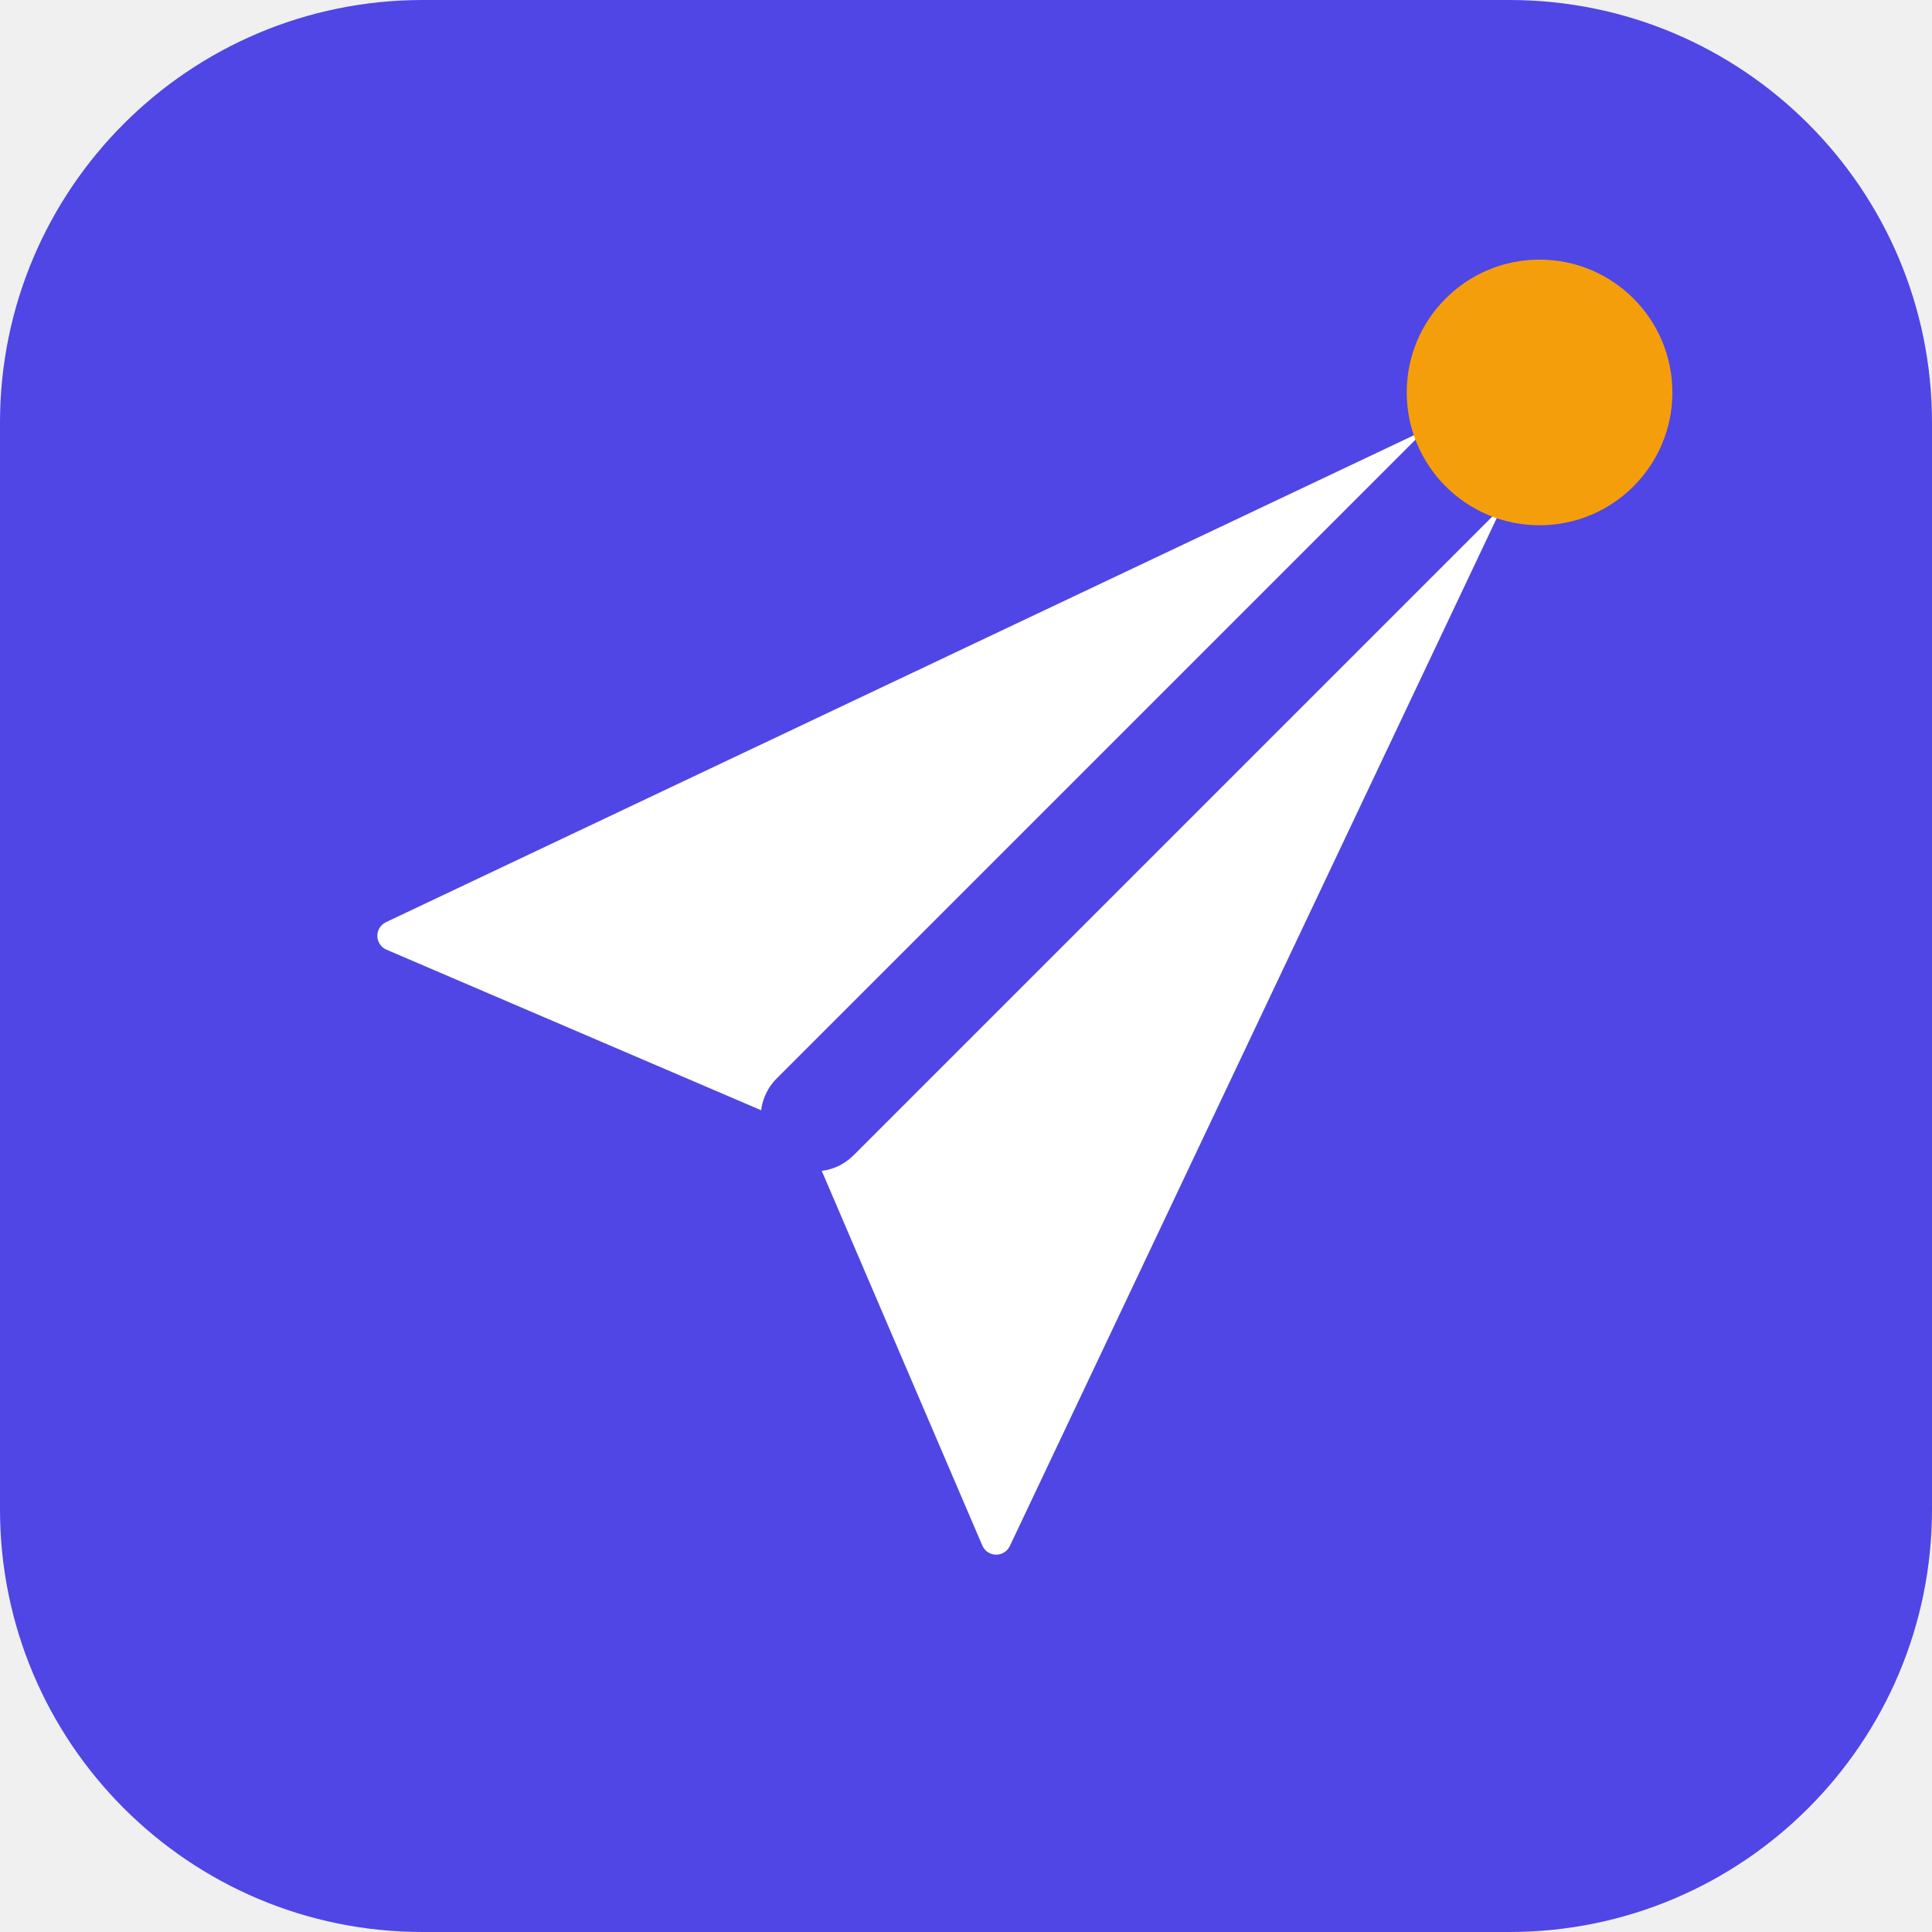
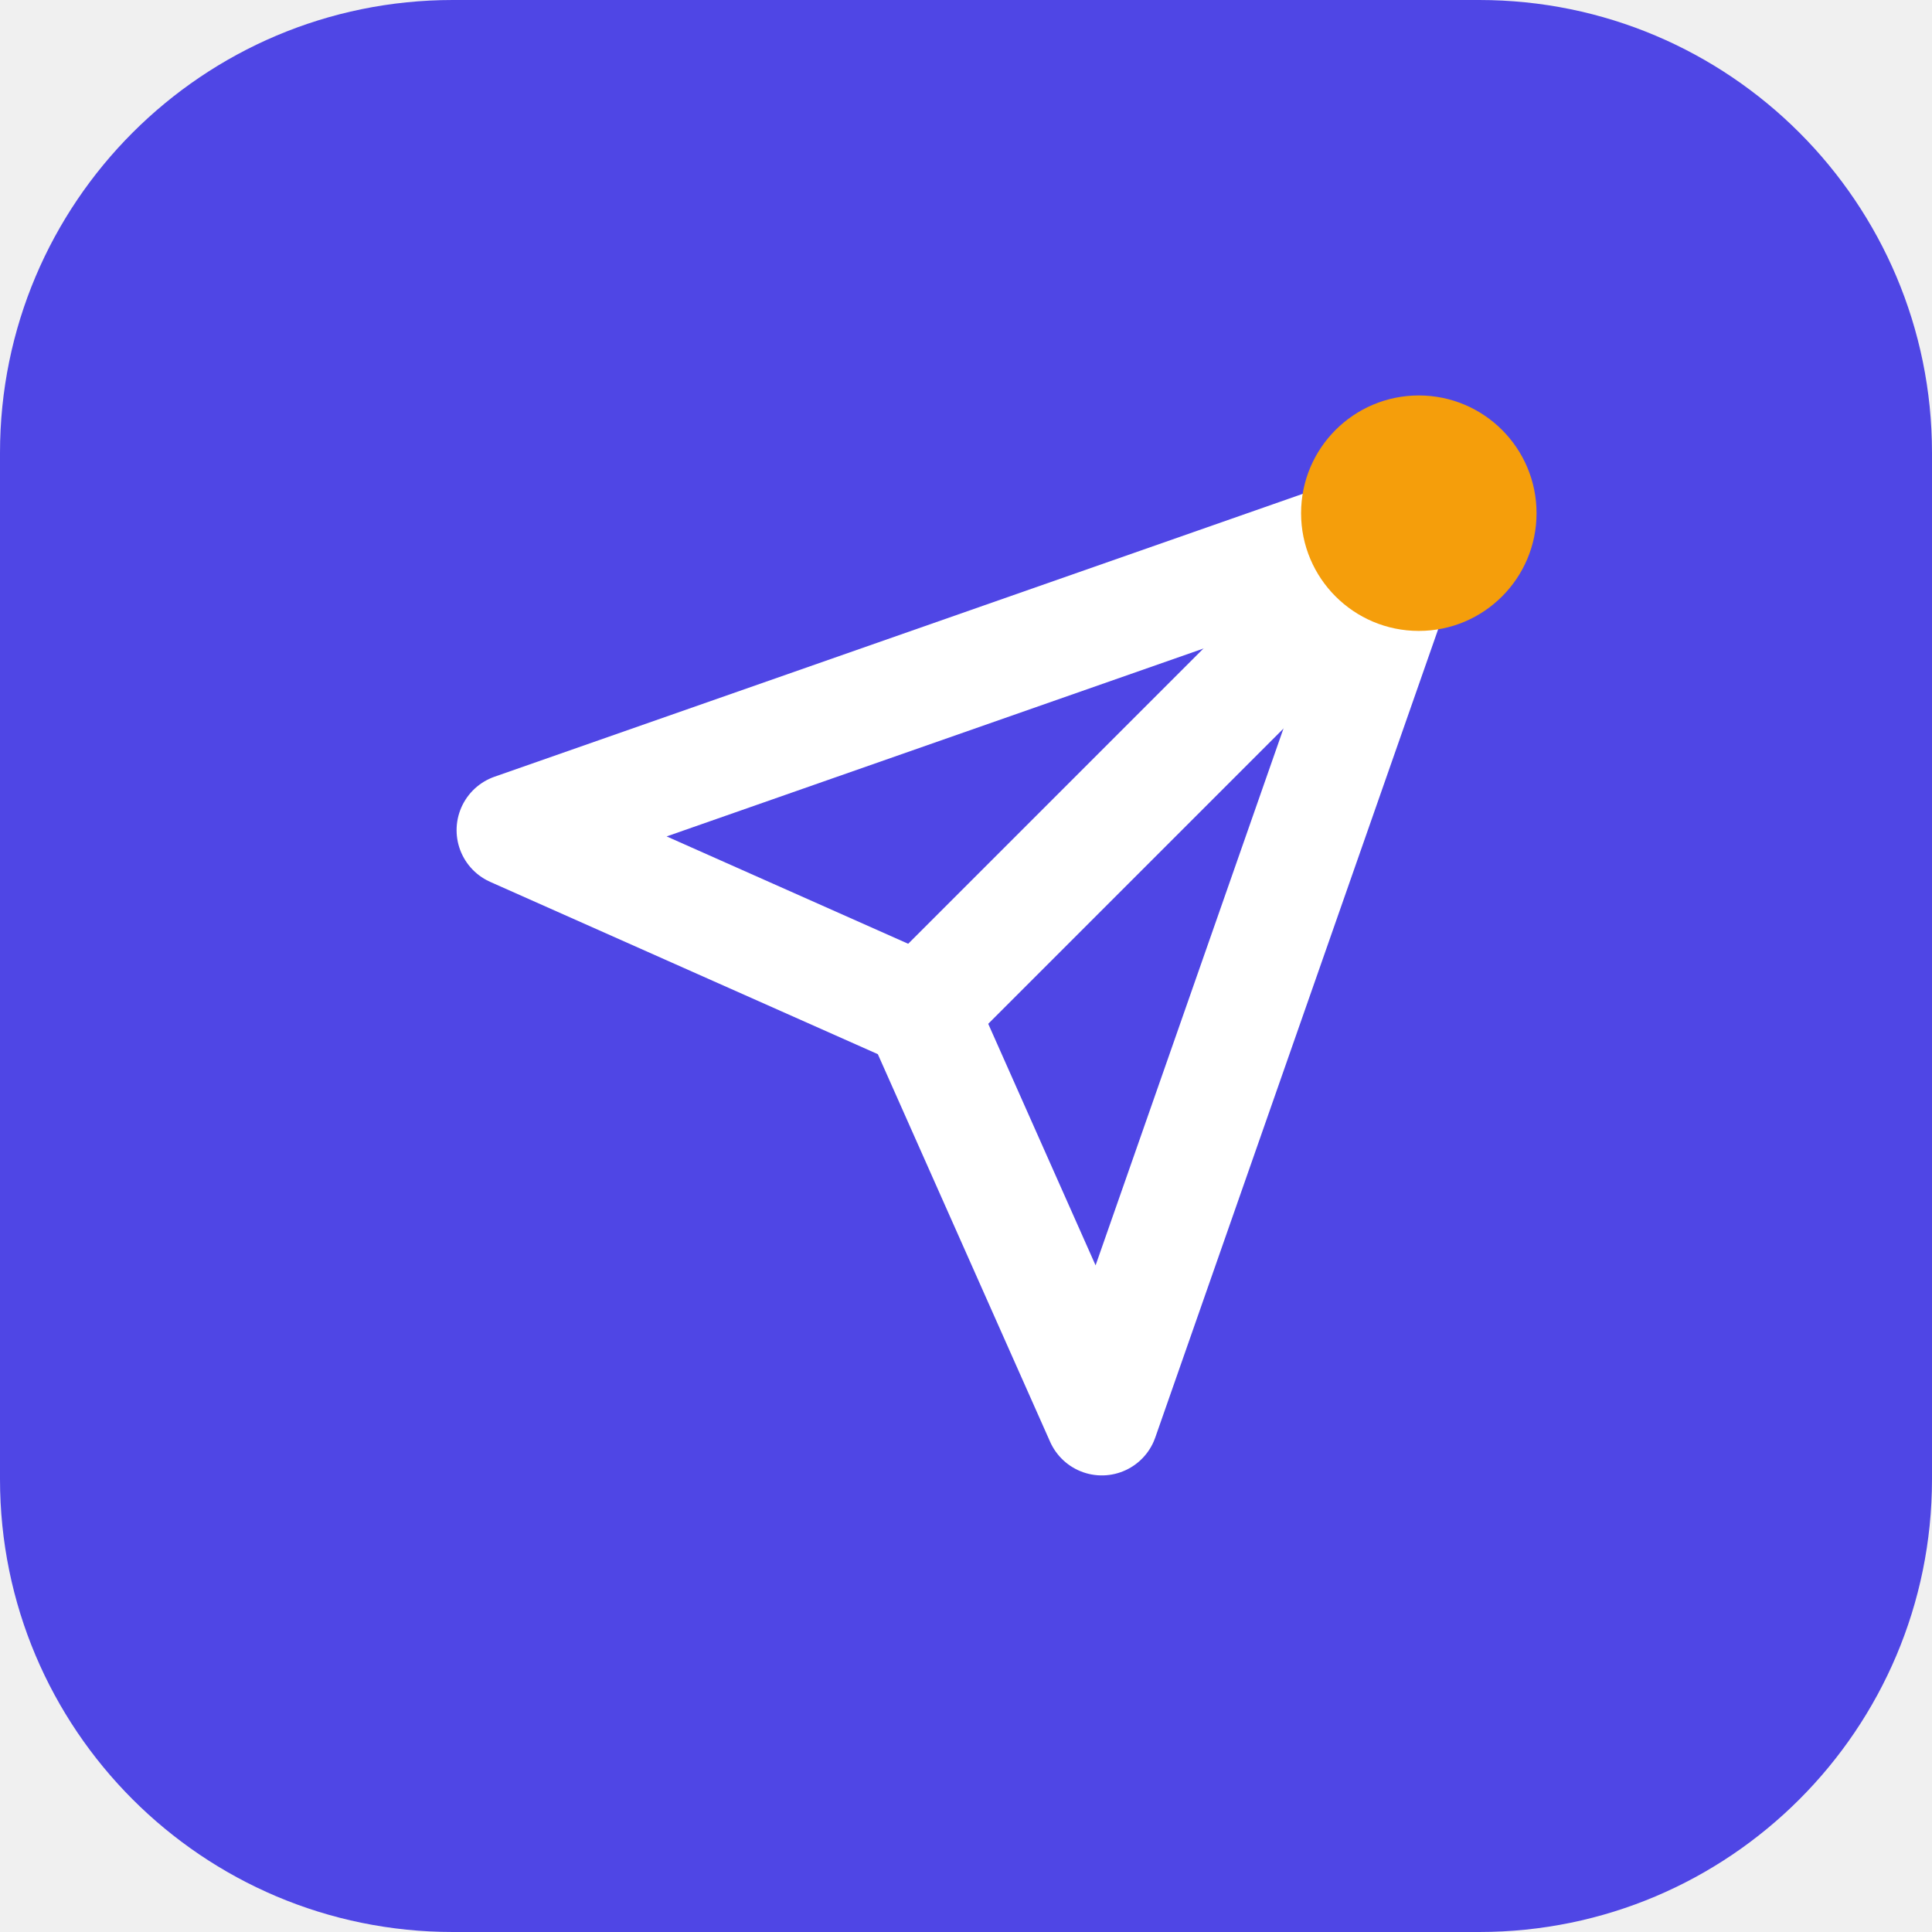
<svg xmlns="http://www.w3.org/2000/svg" viewBox="0 0 32 32" fill="none">
-   <rect width="32" height="32" rx="7" fill="#4F46E5" />
-   <path d="M6.5 15.5L25.5 6.5L16.5 25.5L13.5 18.5L6.5 15.5Z" fill="#FFFFFF" stroke="#FFFFFF" stroke-width="0.5" stroke-linejoin="round" />
-   <path d="M25.5 6.5L13.5 18.5" stroke="#4F46E5" stroke-width="1.8" stroke-linecap="round" />
-   <circle cx="25.5" cy="6.5" r="2.2" fill="#F59E0B" />
+   <rect width="32" height="32" rx="7.5" fill="#4F46E5" />
+   <g transform="translate(7, 7) scale(0.75)">
+     <path d="m22 2-7 20-4-9-9-4Z" fill="none" stroke="#FFFFFF" stroke-width="2.5" stroke-linecap="round" stroke-linejoin="round" />
+     <path d="M22 2 11 13" stroke="#FFFFFF" stroke-width="2.5" stroke-linecap="round" stroke-linejoin="round" />
+     <circle cx="22" cy="2" r="2.6" fill="#F59E0B" />
+   </g>
</svg>
